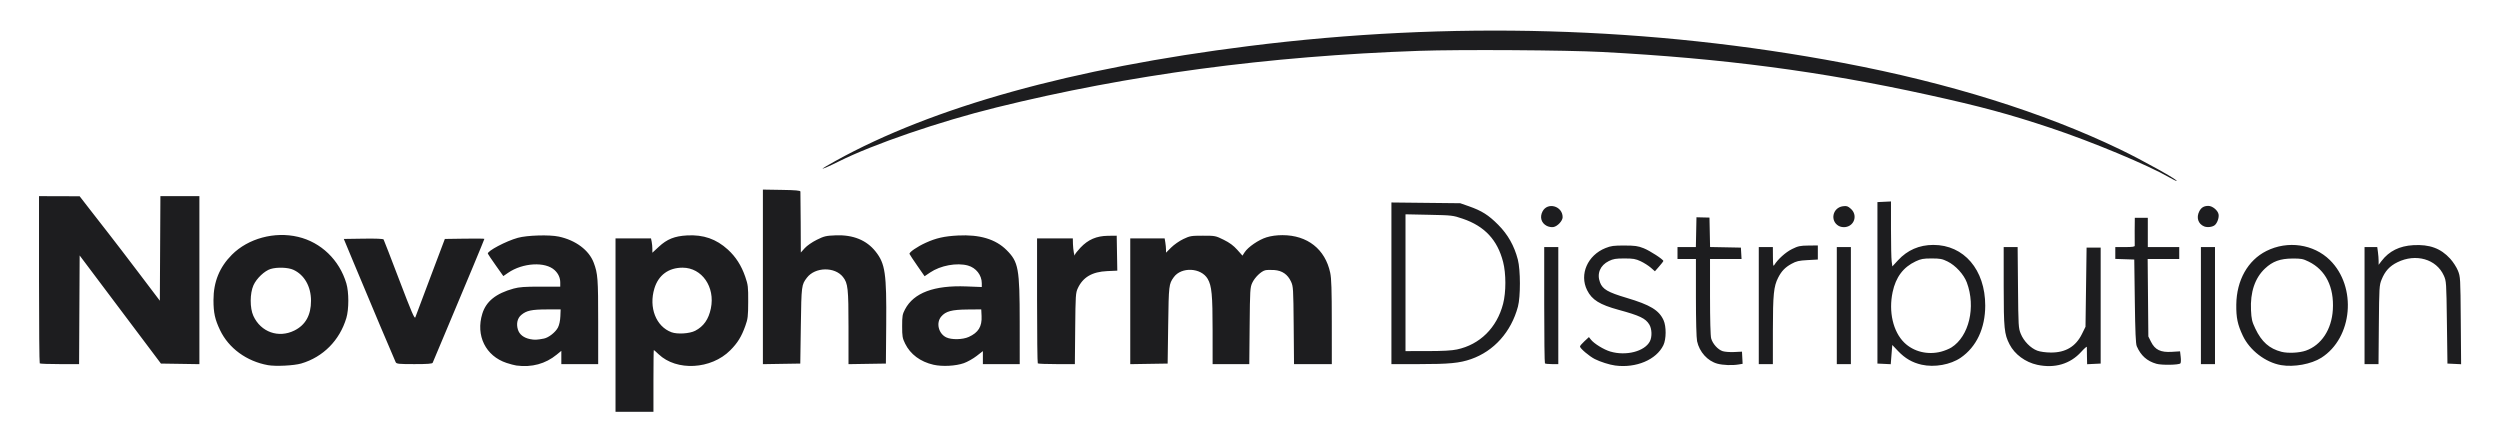
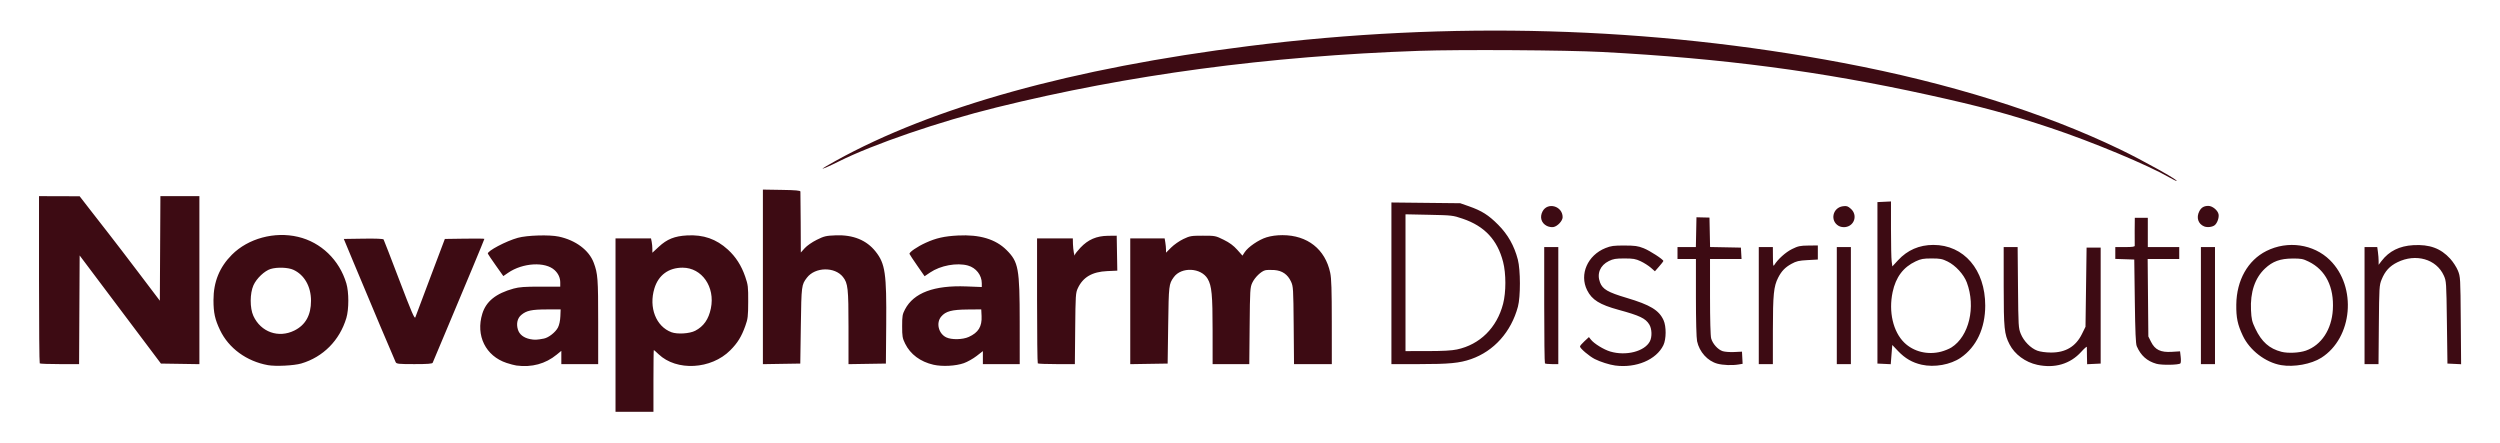
<svg xmlns="http://www.w3.org/2000/svg" aria-label="Novapharm Distribution logo" role="img" viewBox="0 0 2307 408">
-   <path d="m568 300v-80h16.38 16.37l0.63 3.13c0.34 1.71 0.62 4.69 0.62 6.6v3.49l5.97-5.53c7.59-7.03 14.55-9.82 26.08-10.45 15.08-0.82 26.87 3.28 37.64 13.09 7.31 6.68 12.48 14.75 16 24.98 2.61 7.6 2.81 9.27 2.75 23.19-0.06 13.51-0.32 15.72-2.65 22.23-3.54 9.93-7.14 15.76-13.91 22.54-17.65 17.69-49.5 19.43-66.11 3.63-2.25-2.15-4.25-3.9-4.43-3.9-0.19 0-0.34 12.82-0.34 28.5v28.5h-17.5-17.5v-80zm73.5 5.25c7.85-4.07 12.41-10.58 14.5-20.71 4.07-19.74-8.27-37.5-26.07-37.53-12.96-0.02-22.31 6.86-26.05 19.15-5.35 17.61 1.48 35.12 15.75 40.43 5.41 2.02 16.72 1.32 21.87-1.34zm-394.25 31.71c-19.68-3.54-36.21-15.62-44.17-32.28-4.76-9.97-6.08-16.03-6.08-27.83 0-16.71 5.55-30.33 17.03-41.82 15.04-15.03 39.26-21.58 60.97-16.47 21.23 4.99 38.15 21.27 44.61 42.94 2.42 8.12 2.42 23.89 0.01 31.94-6.21 20.69-21.43 36.04-41.62 41.99-6.71 1.97-23.6 2.81-30.75 1.53zm24.49-31.99c10.22-5.11 15.26-14.17 15.26-27.44 0-13.2-6.16-23.97-16.33-28.59-4.85-2.2-14.86-2.56-20.91-0.75-5.6 1.68-13.02 8.71-15.86 15.03-3.36 7.49-3.41 21.07-0.09 28.28 6.88 14.99 23.26 20.8 37.93 13.47zm204.76 32.33c-1.65-0.22-5.7-1.29-9-2.37-19.34-6.38-28.66-25.26-22.42-45.45 3.53-11.43 12.57-18.68 28.92-23.19 5.16-1.42 10.28-1.79 24.75-1.78h18.25v-3.8c0-4.35-1.76-8.23-5.17-11.41-8.61-8.04-29.44-6.86-42.95 2.44l-4.41 3.03-6.97-9.84c-3.83-5.41-7.12-10.29-7.31-10.85-0.78-2.34 16.83-11.64 27.69-14.63 8.59-2.37 29.09-2.98 37.78-1.12 15.6 3.33 27.9 12.53 32.24 24.14 3.77 10.06 4.1 14.51 4.1 54.67v38.86h-17-17v-6.12-6.12l-4.25 3.48c-10.46 8.56-23.02 11.95-37.25 10.06zm25.44-24.87c4.35-0.84 10.73-5.87 12.95-10.22 1.2-2.35 2.05-6.3 2.21-10.27l0.26-6.44-12.93 0.04c-13.97 0.05-18.61 1.06-23.42 5.11-3.55 2.98-4.72 8.03-3.11 13.4 1.37 4.58 5.35 7.71 11.32 8.9 4.11 0.82 6.26 0.73 12.72-0.52zm359.45 24.15c-12.06-2.75-21.3-9.63-26.12-19.44-2.49-5.08-2.77-6.69-2.77-16.14s0.27-11.01 2.67-15.56c8.07-15.28 26.82-22.28 56.58-21.13l14.25 0.56v-3.47c0-7.49-5.31-14.28-12.78-16.36-10.22-2.83-25.32-0.07-34.86 6.39l-5.15 3.48-6.73-9.69c-3.7-5.33-6.93-10.22-7.17-10.86-0.58-1.49 7.02-6.73 15.04-10.36 9.54-4.33 17.08-6.02 29.67-6.68 20.04-1.03 34.68 3.34 44.78 13.38 11.09 11.03 12.16 16.87 12.18 66.55l0.02 38.75h-17-17v-6-6l-5.8 4.51c-3.19 2.47-8.48 5.45-11.75 6.61-7.54 2.67-19.92 3.31-28.06 1.46zm32.59-25.66c8.86-4.01 12.28-9.58 11.82-19.22l-0.3-6.2-12.73 0.11c-14.51 0.12-20.11 1.63-24.24 6.54-4.88 5.79-2.52 15.64 4.59 19.14 4.85 2.39 15.19 2.21 20.86-0.37zm596.52 26.38c-5.22-0.69-13.74-3.39-18.8-5.95-5.12-2.6-13.7-9.88-13.7-11.63 0-0.57 1.86-2.74 4.13-4.84l4.13-3.82 1.86 2.37c2.91 3.69 11.83 9.18 17.81 10.96 14.57 4.32 31.76-0.09 36.57-9.39 2.17-4.2 1.91-11.6-0.55-15.58-3.49-5.65-8.74-8.16-28.25-13.49-17.54-4.79-24.68-9.24-29.12-18.15-7.29-14.62 0.43-32.25 17-38.88 5.05-2.02 7.61-2.36 17.42-2.33 9.79 0.03 12.43 0.4 17.72 2.48 5.74 2.26 18.34 10.44 18.24 11.84-0.03 0.34-1.79 2.6-3.93 5.03l-3.88 4.42-3.78-3.32c-2.08-1.82-6.27-4.49-9.32-5.92-4.76-2.23-6.91-2.6-15.05-2.6-7.99 0-10.27 0.38-14.35 2.39-8.09 3.98-11.25 11.64-8.15 19.75 2.4 6.29 7.23 9.09 24.54 14.23 21.8 6.48 29.9 11.38 34.09 20.61 2.61 5.74 2.53 17.52-0.15 23.05-6.51 13.45-25.19 21.33-44.48 18.77zm282.75-0.76c-8.56-1.94-15.25-5.81-21.66-12.53l-5.4-5.67-0.71 8.88-0.7 8.87-6.14-0.3-6.14-0.29v-74.5-74.5l12.5-0.6v25.41c0 13.98 0.28 27.46 0.63 29.97l0.62 4.56 5.3-5.72c8.66-9.36 19.55-14.08 32.49-14.11 28.28-0.05 47.93 22.91 47.93 55.99 0 20.93-8.08 38.1-22.62 48.1-9.41 6.47-24.26 9.12-36.1 6.44zm18.04-12.03c3.14-0.82 7.42-2.56 9.5-3.88 16.25-10.26 22.66-37.32 14.19-59.96-2.79-7.46-10.4-15.75-17.79-19.38-4.95-2.43-6.86-2.79-14.69-2.79-7.66 0-9.85 0.4-14.68 2.66-11.47 5.38-18.39 14.59-21.31 28.36-3.84 18.12 0.42 36.55 10.77 46.67 8.58 8.37 21.59 11.56 34.01 8.32zm88.71 12.14c-10.98-2.37-20.87-9.66-25.59-18.88-4.88-9.53-5.38-14.47-5.4-53.52l-0.01-36.25h6.43 6.44l0.34 37.25c0.32 35.73 0.42 37.48 2.55 42.78 2.71 6.75 9.11 13.28 15.24 15.56 2.72 1 7.66 1.69 12.5 1.73 13.55 0.12 23.01-5.52 28.72-17.11l3.28-6.66 0.5-36.53 0.5-36.52h6.5 6.5v53.5 53.5l-12.5 0.6-0.16-7.3c-0.08-4.02-0.13-7.89-0.1-8.61s-2.32 1.32-5.23 4.53c-10.1 11.17-24.44 15.39-40.51 11.93zm225 0.29c-14.39-2.47-28.95-13.65-35.32-27.12-4.84-10.24-6.19-16.65-6.03-28.82 0.27-22.38 10.64-40.81 27.79-49.4 19.62-9.83 43.51-6.41 58.58 8.4 25.17 24.73 21.03 71.78-7.92 90.15-9.28 5.89-25.27 8.82-37.1 6.79zm22.87-13.39c14.29-5.05 23.79-19.46 24.88-37.77 1.25-20.97-6.63-36.66-22.26-44.34-5.33-2.62-6.98-2.93-14.99-2.87-11.38 0.08-18.35 2.62-25.37 9.23-9.3 8.75-13.7 21.84-12.91 38.35 0.41 8.43 0.91 10.59 3.98 17.06 5.82 12.24 12.97 18.58 24.18 21.44 5.99 1.52 16.5 1.01 22.49-1.1zm-543.05 12.06c-9.05-2.44-16.63-10.83-18.76-20.76-0.63-2.96-1.06-19.17-1.06-40.4v-35.45h-8.5-8.5v-5.5-5.5h8.47 8.47l0.56-27.5 6 0.15 6 0.14 0.56 27.16 14.22 0.27 14.22 0.28 0.6 10.5h-14.55-14.55l0.01 34.75c0 21.16 0.41 36.23 1.05 38.53 1.38 4.97 6.18 10.31 10.56 11.76 1.94 0.64 6.76 1.01 10.7 0.81l7.18-0.35 0.3 5.61 0.29 5.61-3.79 0.63c-5.86 0.97-14.32 0.65-19.48-0.74zm405.13 0.09c-8.69-2.46-14.39-7.56-18.14-16.2-0.96-2.22-1.43-13.06-1.8-41.5l-0.51-38.5-17.5-0.58v-5.46-5.46h9.04c6.66 0 9-0.33 8.89-1.25-0.09-0.69-0.11-6.76-0.05-13.5l0.12-12.25h6 6v13.5 13.5h14.5 14.5v5.5 5.5h-14.57-14.57l0.64 71.5 2.5 5c3.66 7.31 8.87 9.82 19.12 9.18l7.63-0.47 0.6 5.11c0.34 2.82 0.21 5.52-0.28 6.01-1.5 1.5-17.2 1.77-22.12 0.37zm-1953.28-0.37c-0.37-0.36-0.67-35.24-0.67-77.5v-76.83l18.75 0.06 18.75 0.05 9 11.62c4.95 6.39 13.08 16.83 18.06 23.19 4.99 6.37 17.59 22.83 28 36.58l18.94 25 0.52-96.5h17.99 17.99v77.52 77.53l-17.75-0.28-17.74-0.27-37.51-49.88-37.5-49.88-0.52 100.26h-17.82c-9.81 0-18.13-0.3-18.49-0.67zm328.47-1.08c-0.99-1.88-24.21-56.88-38.93-92.25l-8.95-21.5 18.05-0.27c11.41-0.18 18.27 0.1 18.67 0.74 0.34 0.55 6.89 17.47 14.55 37.59 11.24 29.52 14.08 36.13 14.74 34.26 0.44-1.28 6.76-18.07 14.02-37.32l13.22-35 18.24-0.27c10.04-0.15 18.25-0.07 18.25 0.19 0 0.53-17.31 42.09-35.21 84.58-6.61 15.68-12.24 29.06-12.51 29.75-0.37 0.93-4.7 1.25-16.85 1.25-14.56 0-16.46-0.19-17.29-1.75zm338.86-78.75v-80.55l17.25 0.28c12.9 0.2 17.28 0.58 17.37 1.52 0.07 0.69 0.19 13.63 0.26 28.75l0.12 27.51 3.62-4.01c2.1-2.32 6.78-5.57 11.14-7.73 6.81-3.36 8.43-3.75 17.32-4.1 16.14-0.65 28.58 4.4 36.95 14.99 8.86 11.2 10.15 20.15 9.77 67.34l-0.3 36-17.25 0.27-17.25 0.28v-33.84c0-36.11-0.51-40.77-5.09-46.6-7.57-9.62-25.72-9.28-33.28 0.64-5 6.54-5.08 7.21-5.62 44.25l-0.51 35-17.25 0.27-17.25 0.28v-80.55zm253.67 79.83c-0.37-0.36-0.67-26.46-0.67-58v-57.33h16.5 16.5l0.12 5.25c0.11 4.93 1.5 12.79 1.76 9.94 0.07-0.72 2.38-3.7 5.15-6.63 7.1-7.5 14.84-10.84 25.44-10.97l8.03-0.09 0.27 16.13 0.28 16.13-9.28 0.41c-13.87 0.61-22.4 5.58-27.17 15.83-1.97 4.23-2.12 6.47-2.41 37.25l-0.31 32.75h-16.78c-9.22 0-17.07-0.3-17.43-0.67zm85.33-57.31v-58.02h15.87 15.87l0.62 3.75c0.34 2.06 0.62 5.02 0.63 6.58l0.01 2.83 4.75-4.75c2.61-2.61 7.67-6.13 11.25-7.83 6.09-2.89 7.22-3.08 18.05-3.08 11.35 0 11.69 0.07 19.2 3.78 5.42 2.68 9.04 5.35 12.47 9.2l4.83 5.42 1.98-3.07c3.11-4.85 12.95-11.59 20.17-13.82 4.28-1.32 9.32-2.01 14.72-2.01 23.07 0 39.49 12.94 44.11 34.75 1.1 5.18 1.44 15.76 1.45 45.5l0.02 38.75h-17.44-17.44l-0.31-35.75c-0.3-34.02-0.41-35.97-2.44-40.36-3.08-6.66-8.14-10.17-15.43-10.7-3.23-0.23-7-0.14-8.39 0.21-3.84 0.96-9.65 6.59-11.97 11.6-1.96 4.24-2.1 6.52-2.41 39.75l-0.33 35.25h-16.92-16.92l-0.01-30.75c-0.01-33.25-0.79-41.49-4.53-47.9-6.09-10.42-24.38-11.3-31.35-1.5-4.48 6.29-4.59 7.24-5.11 44.15l-0.5 35.5-17.25 0.27-17.25 0.28v-58.03zm241-16.59v-74.58l31.75 0.35 31.75 0.34 8 2.8c11.88 4.17 18.11 8.1 27.03 17.08 8.97 9.02 14.81 19.36 18.12 32.08 2.52 9.7 2.57 34.23 0.09 43.5-6.24 23.27-22.09 41.01-43.25 48.39-10.56 3.69-20.19 4.61-48.06 4.61h-25.43v-74.57zm60.41 61.07c21.24-4.5 36.94-20.03 42.66-42.2 2.77-10.74 2.77-27.87-0.01-38.61-5.23-20.32-17.07-32.99-37.21-39.84-9.14-3.12-9.84-3.2-31.1-3.64l-21.75-0.45v63.12 63.12l20.25-0.02c13.91-0.01 22.42-0.47 27.16-1.48zm81.26 12.83c-0.37-0.36-0.67-24.66-0.67-54v-53.33h6.5 6.5v54 54h-5.83c-3.21 0-6.14-0.3-6.5-0.67zm197.33-53.33v-54h6.5 6.5l0.06 9.25c0.05 7.6 0.27 8.9 1.25 7.3 3.25-5.3 10.51-11.83 16.38-14.72 5.62-2.77 7.47-3.16 15.11-3.24l8.7-0.09v6.5 6.5l-9.5 0.52c-8.06 0.44-10.31 0.96-14.83 3.45-5.85 3.22-9.19 6.69-12.29 12.77-4.1 8.03-4.84 15.45-4.86 48.51l-0.02 31.25h-6.5-6.5v-54zm72 0v-54h6.5 6.5v54 54h-6.5-6.5v-54zm336 0v-54h6.5 6.5v54 54h-6.5-6.5v-54zm151 0v-54h5.86 5.87l0.63 4.64c0.35 2.55 0.64 6.23 0.64 8.18v3.54l2.75-3.6c6.93-9.05 16.49-13.8 29.25-14.52 15-0.86 25.28 2.91 34.02 12.47 2.68 2.93 5.87 7.86 7.15 11.04 2.27 5.63 2.33 6.6 2.63 46.05l0.31 40.3-6.31-0.3-6.3-0.3-0.5-38c-0.49-37.4-0.54-38.08-2.89-43.29-6.85-15.15-25.8-20.56-42.77-12.21-7.23 3.56-11.45 8.19-14.6 16-2.13 5.27-2.23 7.02-2.54 41.75l-0.31 36.25h-6.45-6.44v-54zm-754.62-73.54c-5.06-2.57-6.69-8.03-3.95-13.31 4.66-9.02 18.57-5.05 18.57 5.28 0 3.37-4.75 8.45-8.5 9.09-1.73 0.3-4.31-0.15-6.12-1.06zm269.4 0.03c-8.26-4.63-5.67-16.89 3.83-18.16 3.54-0.48 4.56-0.15 7.38 2.37 6.39 5.71 3.4 15.67-5.04 16.84-2.07 0.29-4.54-0.13-6.17-1.05zm337.22 0.44c-5.56-2.27-7.47-8.19-4.49-13.95 1.81-3.49 4.3-4.98 8.35-4.98 3.77 0 8.73 4.07 9.43 7.74 0.59 3.06-1.16 8.08-3.48 10-2.16 1.8-6.91 2.37-9.81 1.19zm-32-45.13c-19.74-11.44-71.15-32.89-109.5-45.69-38.22-12.76-64.39-19.83-113.09-30.54-99.11-21.81-189.43-33.69-300.91-39.6-33.04-1.75-131.19-2.36-169-1.05-139.51 4.85-267.66 22.01-390 52.23-52.59 12.99-113.71 33.94-145.5 49.86-8.41 4.22-15 7.08-15 6.52 0-0.21 5.35-3.34 11.9-6.97 89.85-49.82 218.66-85.62 381.6-106.06 185.8-23.31 370.7-18.05 548.5 15.6 97.48 18.45 184.42 45.6 255.39 79.76 21.29 10.25 55.01 29.08 52.11 29.11-0.55 0.01-3.47-1.42-6.5-3.17z" fill="#1D1D1F" fill-rule="evenodd" />
+   <path d="m568 300v-80h16.38 16.37l0.63 3.13c0.34 1.71 0.62 4.69 0.62 6.6v3.49l5.97-5.53c7.59-7.03 14.55-9.82 26.08-10.45 15.08-0.82 26.87 3.28 37.64 13.09 7.31 6.68 12.48 14.75 16 24.98 2.61 7.6 2.81 9.27 2.75 23.19-0.06 13.51-0.32 15.72-2.65 22.23-3.54 9.93-7.14 15.76-13.91 22.54-17.65 17.69-49.5 19.43-66.11 3.63-2.25-2.15-4.25-3.9-4.43-3.9-0.19 0-0.34 12.82-0.34 28.5v28.5h-17.5-17.5v-80zm73.5 5.25c7.85-4.07 12.41-10.58 14.5-20.71 4.07-19.74-8.27-37.5-26.07-37.53-12.96-0.02-22.31 6.86-26.05 19.15-5.35 17.61 1.48 35.12 15.75 40.43 5.41 2.02 16.72 1.32 21.87-1.34zm-394.25 31.71c-19.68-3.54-36.21-15.62-44.17-32.28-4.76-9.97-6.08-16.03-6.08-27.83 0-16.71 5.55-30.33 17.03-41.82 15.04-15.03 39.26-21.58 60.97-16.47 21.23 4.99 38.15 21.27 44.61 42.94 2.42 8.12 2.42 23.89 0.01 31.94-6.21 20.69-21.43 36.04-41.62 41.99-6.71 1.97-23.6 2.81-30.75 1.53zm24.49-31.99c10.22-5.11 15.26-14.17 15.26-27.44 0-13.2-6.16-23.97-16.33-28.59-4.85-2.2-14.86-2.56-20.91-0.75-5.6 1.68-13.02 8.71-15.86 15.03-3.36 7.49-3.41 21.07-0.09 28.28 6.88 14.99 23.26 20.8 37.93 13.47zm204.76 32.33c-1.65-0.22-5.7-1.29-9-2.37-19.34-6.38-28.66-25.26-22.42-45.45 3.53-11.43 12.57-18.68 28.92-23.19 5.16-1.42 10.28-1.79 24.75-1.78h18.25v-3.8c0-4.35-1.76-8.23-5.17-11.41-8.61-8.04-29.44-6.86-42.95 2.44l-4.41 3.03-6.97-9.84c-3.83-5.41-7.12-10.29-7.31-10.85-0.78-2.34 16.83-11.64 27.69-14.63 8.59-2.37 29.09-2.98 37.78-1.12 15.6 3.33 27.9 12.53 32.24 24.14 3.77 10.06 4.1 14.51 4.1 54.67v38.86h-17-17v-6.12-6.12l-4.25 3.48c-10.46 8.56-23.02 11.95-37.25 10.06zm25.44-24.87c4.35-0.84 10.73-5.87 12.95-10.22 1.2-2.35 2.05-6.3 2.21-10.27l0.26-6.44-12.93 0.04c-13.97 0.05-18.61 1.06-23.42 5.11-3.55 2.98-4.72 8.03-3.11 13.4 1.37 4.58 5.35 7.71 11.32 8.9 4.11 0.82 6.26 0.73 12.72-0.52zm359.45 24.15c-12.06-2.75-21.3-9.63-26.12-19.44-2.49-5.08-2.77-6.69-2.77-16.14s0.27-11.01 2.67-15.56c8.07-15.28 26.82-22.28 56.58-21.13l14.25 0.56v-3.47c0-7.49-5.31-14.28-12.78-16.36-10.22-2.83-25.32-0.07-34.86 6.39l-5.15 3.48-6.73-9.69c-3.7-5.33-6.93-10.22-7.17-10.86-0.58-1.49 7.02-6.73 15.04-10.36 9.54-4.33 17.08-6.02 29.67-6.68 20.04-1.03 34.68 3.34 44.78 13.38 11.09 11.03 12.16 16.87 12.18 66.55l0.02 38.75h-17-17v-6-6l-5.8 4.51c-3.19 2.47-8.48 5.45-11.75 6.61-7.54 2.67-19.92 3.31-28.06 1.46zm32.59-25.66c8.86-4.01 12.28-9.58 11.82-19.22l-0.3-6.2-12.73 0.11c-14.51 0.12-20.11 1.63-24.24 6.54-4.88 5.79-2.52 15.64 4.59 19.14 4.85 2.39 15.19 2.21 20.86-0.37zm596.52 26.38c-5.22-0.69-13.74-3.39-18.8-5.95-5.12-2.6-13.7-9.88-13.7-11.63 0-0.57 1.86-2.74 4.13-4.84l4.13-3.82 1.86 2.37c2.91 3.69 11.83 9.18 17.81 10.96 14.57 4.32 31.76-0.09 36.57-9.39 2.17-4.2 1.91-11.6-0.55-15.58-3.49-5.65-8.74-8.16-28.25-13.49-17.54-4.79-24.68-9.24-29.12-18.15-7.29-14.62 0.43-32.25 17-38.88 5.05-2.02 7.61-2.36 17.42-2.33 9.79 0.03 12.43 0.4 17.72 2.48 5.74 2.26 18.34 10.44 18.24 11.84-0.03 0.34-1.79 2.6-3.93 5.03l-3.88 4.42-3.78-3.32c-2.08-1.82-6.27-4.49-9.32-5.92-4.76-2.23-6.91-2.6-15.05-2.6-7.99 0-10.27 0.38-14.35 2.39-8.09 3.98-11.25 11.64-8.15 19.75 2.4 6.29 7.23 9.09 24.54 14.23 21.8 6.48 29.9 11.38 34.09 20.61 2.61 5.74 2.53 17.52-0.15 23.05-6.51 13.45-25.19 21.33-44.48 18.77zm282.75-0.76c-8.56-1.94-15.25-5.81-21.66-12.53l-5.4-5.67-0.71 8.88-0.7 8.87-6.14-0.3-6.14-0.29v-74.5-74.5l12.5-0.6v25.41c0 13.98 0.28 27.46 0.63 29.97l0.62 4.56 5.3-5.72c8.66-9.36 19.55-14.08 32.49-14.11 28.28-0.05 47.93 22.91 47.93 55.99 0 20.93-8.08 38.1-22.62 48.1-9.41 6.47-24.26 9.12-36.1 6.44zm18.04-12.03c3.14-0.82 7.42-2.56 9.5-3.88 16.25-10.26 22.66-37.32 14.19-59.96-2.79-7.46-10.4-15.75-17.79-19.38-4.95-2.43-6.86-2.79-14.69-2.79-7.66 0-9.85 0.4-14.68 2.66-11.47 5.38-18.39 14.59-21.31 28.36-3.84 18.12 0.42 36.55 10.77 46.67 8.58 8.37 21.59 11.56 34.01 8.32zm88.71 12.14c-10.98-2.37-20.87-9.66-25.59-18.88-4.88-9.53-5.38-14.47-5.4-53.52l-0.01-36.25h6.43 6.44l0.34 37.25c0.32 35.73 0.42 37.48 2.55 42.78 2.71 6.75 9.11 13.28 15.24 15.56 2.72 1 7.66 1.69 12.5 1.73 13.55 0.12 23.01-5.52 28.72-17.11l3.28-6.66 0.5-36.53 0.5-36.52h6.5 6.5v53.5 53.5l-12.5 0.6-0.16-7.3c-0.08-4.02-0.13-7.89-0.1-8.61s-2.32 1.32-5.23 4.53c-10.1 11.17-24.44 15.39-40.51 11.93zm225 0.29c-14.39-2.47-28.95-13.65-35.32-27.12-4.84-10.24-6.19-16.65-6.03-28.82 0.27-22.38 10.64-40.81 27.79-49.4 19.62-9.83 43.51-6.41 58.58 8.4 25.17 24.73 21.03 71.78-7.92 90.15-9.28 5.89-25.27 8.82-37.1 6.79zm22.87-13.39c14.29-5.05 23.79-19.46 24.88-37.77 1.25-20.97-6.63-36.66-22.26-44.34-5.33-2.62-6.98-2.93-14.99-2.87-11.38 0.08-18.35 2.62-25.37 9.23-9.3 8.75-13.7 21.84-12.91 38.35 0.41 8.43 0.91 10.59 3.98 17.06 5.82 12.24 12.97 18.58 24.18 21.44 5.99 1.52 16.5 1.01 22.49-1.1zm-543.05 12.06c-9.05-2.44-16.63-10.83-18.76-20.76-0.63-2.96-1.06-19.17-1.06-40.4v-35.45h-8.5-8.5v-5.5-5.5h8.47 8.47l0.56-27.5 6 0.15 6 0.14 0.56 27.16 14.22 0.27 14.22 0.28 0.6 10.5h-14.55-14.55l0.01 34.75c0 21.16 0.41 36.23 1.05 38.53 1.38 4.97 6.18 10.31 10.56 11.76 1.94 0.64 6.76 1.01 10.7 0.81l7.18-0.35 0.3 5.61 0.29 5.61-3.79 0.63c-5.86 0.97-14.32 0.65-19.48-0.74zm405.13 0.09c-8.69-2.46-14.39-7.56-18.14-16.2-0.96-2.22-1.43-13.06-1.8-41.5l-0.51-38.5-17.5-0.58v-5.46-5.46h9.04c6.66 0 9-0.33 8.89-1.25-0.09-0.69-0.11-6.76-0.05-13.5l0.12-12.25h6 6v13.5 13.5h14.5 14.5v5.5 5.5h-14.57-14.57l0.64 71.5 2.5 5c3.66 7.31 8.87 9.82 19.12 9.18l7.63-0.47 0.6 5.11c0.34 2.82 0.21 5.52-0.28 6.01-1.5 1.5-17.2 1.77-22.12 0.37zm-1953.28-0.37c-0.37-0.36-0.67-35.24-0.67-77.5v-76.83l18.75 0.06 18.75 0.05 9 11.62c4.95 6.39 13.08 16.83 18.06 23.19 4.99 6.37 17.59 22.83 28 36.58l18.94 25 0.52-96.5h17.99 17.99v77.52 77.53l-17.75-0.28-17.74-0.27-37.51-49.88-37.5-49.88-0.52 100.26h-17.82c-9.81 0-18.13-0.3-18.49-0.67zm328.47-1.08c-0.99-1.88-24.21-56.88-38.93-92.25l-8.95-21.5 18.05-0.27c11.41-0.18 18.27 0.1 18.67 0.74 0.34 0.55 6.89 17.47 14.55 37.59 11.24 29.52 14.08 36.13 14.74 34.26 0.44-1.28 6.76-18.07 14.02-37.32l13.22-35 18.24-0.27c10.04-0.15 18.25-0.07 18.25 0.19 0 0.53-17.31 42.09-35.21 84.58-6.61 15.68-12.24 29.06-12.51 29.75-0.37 0.93-4.7 1.25-16.85 1.25-14.56 0-16.46-0.19-17.29-1.75zm338.86-78.75v-80.55l17.25 0.28c12.9 0.2 17.28 0.58 17.37 1.52 0.07 0.69 0.19 13.63 0.26 28.75l0.12 27.51 3.62-4.01c2.1-2.32 6.78-5.57 11.14-7.73 6.81-3.36 8.43-3.75 17.32-4.1 16.14-0.65 28.58 4.4 36.95 14.99 8.86 11.2 10.15 20.15 9.77 67.34l-0.3 36-17.25 0.27-17.25 0.28v-33.84c0-36.11-0.51-40.77-5.09-46.6-7.57-9.62-25.72-9.28-33.28 0.64-5 6.54-5.08 7.21-5.62 44.25l-0.51 35-17.25 0.27-17.25 0.28v-80.55zm253.67 79.83c-0.37-0.36-0.67-26.46-0.67-58v-57.33h16.5 16.5l0.12 5.25c0.11 4.93 1.5 12.79 1.76 9.94 0.07-0.72 2.38-3.7 5.15-6.63 7.1-7.5 14.84-10.84 25.44-10.97l8.03-0.09 0.27 16.13 0.28 16.13-9.28 0.41c-13.87 0.61-22.4 5.58-27.17 15.83-1.97 4.23-2.12 6.47-2.41 37.25l-0.31 32.75h-16.78c-9.22 0-17.07-0.3-17.43-0.67zm85.33-57.31v-58.02h15.87 15.87l0.62 3.75c0.34 2.06 0.62 5.02 0.63 6.58l0.01 2.83 4.75-4.75c2.61-2.61 7.67-6.13 11.25-7.83 6.09-2.89 7.22-3.08 18.05-3.08 11.35 0 11.69 0.07 19.2 3.78 5.42 2.68 9.04 5.35 12.47 9.2l4.83 5.42 1.98-3.07c3.11-4.85 12.95-11.59 20.17-13.82 4.28-1.32 9.32-2.01 14.72-2.01 23.07 0 39.49 12.94 44.11 34.75 1.1 5.18 1.44 15.76 1.45 45.5l0.02 38.75h-17.44-17.44l-0.31-35.75c-0.3-34.02-0.41-35.97-2.44-40.36-3.08-6.66-8.14-10.17-15.43-10.7-3.23-0.23-7-0.14-8.39 0.21-3.84 0.96-9.65 6.59-11.97 11.6-1.96 4.24-2.1 6.52-2.41 39.75l-0.33 35.25h-16.92-16.92l-0.01-30.75c-0.01-33.25-0.79-41.49-4.53-47.9-6.09-10.42-24.38-11.3-31.35-1.5-4.48 6.29-4.59 7.24-5.11 44.15l-0.5 35.5-17.25 0.27-17.25 0.28v-58.03zm241-16.59v-74.58l31.75 0.35 31.75 0.34 8 2.8c11.88 4.17 18.11 8.1 27.03 17.08 8.97 9.02 14.81 19.36 18.12 32.08 2.52 9.7 2.57 34.23 0.09 43.5-6.24 23.27-22.09 41.01-43.25 48.39-10.56 3.69-20.19 4.61-48.06 4.61h-25.43v-74.57zm60.41 61.07c21.24-4.5 36.94-20.03 42.66-42.2 2.77-10.74 2.77-27.87-0.01-38.61-5.23-20.32-17.07-32.99-37.21-39.84-9.14-3.12-9.84-3.2-31.1-3.64l-21.75-0.45v63.12 63.12l20.25-0.02c13.91-0.01 22.42-0.47 27.16-1.48zm81.26 12.83c-0.37-0.36-0.67-24.66-0.67-54v-53.33h6.5 6.5v54 54h-5.83c-3.21 0-6.14-0.3-6.5-0.67zm197.33-53.33v-54h6.5 6.5l0.06 9.25c0.05 7.6 0.27 8.9 1.25 7.3 3.25-5.3 10.51-11.83 16.38-14.72 5.62-2.77 7.47-3.16 15.11-3.24l8.7-0.09v6.5 6.5l-9.5 0.52c-8.06 0.44-10.31 0.96-14.83 3.45-5.85 3.22-9.19 6.69-12.29 12.77-4.1 8.03-4.84 15.45-4.86 48.51l-0.02 31.25h-6.5-6.5v-54zm72 0v-54h6.5 6.5v54 54h-6.5-6.5v-54zm336 0v-54h6.5 6.5v54 54h-6.5-6.5v-54zm151 0v-54h5.86 5.87l0.63 4.64c0.35 2.55 0.64 6.23 0.64 8.18v3.54l2.75-3.6c6.93-9.05 16.49-13.8 29.25-14.52 15-0.86 25.28 2.91 34.02 12.47 2.68 2.93 5.87 7.86 7.15 11.04 2.27 5.63 2.33 6.6 2.63 46.05l0.31 40.3-6.31-0.3-6.3-0.3-0.5-38c-0.49-37.4-0.54-38.08-2.89-43.29-6.85-15.15-25.8-20.56-42.77-12.21-7.23 3.56-11.45 8.19-14.6 16-2.13 5.27-2.23 7.02-2.54 41.75l-0.31 36.25h-6.45-6.44v-54zm-754.62-73.54c-5.06-2.57-6.69-8.03-3.95-13.31 4.66-9.02 18.57-5.05 18.57 5.28 0 3.37-4.75 8.45-8.5 9.09-1.73 0.3-4.31-0.15-6.12-1.06zm269.4 0.03c-8.26-4.63-5.67-16.89 3.83-18.16 3.54-0.48 4.56-0.15 7.38 2.37 6.39 5.71 3.4 15.67-5.04 16.84-2.07 0.29-4.54-0.13-6.17-1.05zm337.22 0.44c-5.56-2.27-7.47-8.19-4.49-13.95 1.81-3.49 4.3-4.98 8.35-4.98 3.77 0 8.73 4.07 9.43 7.74 0.59 3.06-1.16 8.08-3.48 10-2.16 1.8-6.91 2.37-9.81 1.19zm-32-45.13c-19.74-11.44-71.15-32.89-109.5-45.69-38.22-12.76-64.39-19.83-113.09-30.54-99.11-21.81-189.43-33.69-300.91-39.6-33.04-1.75-131.19-2.36-169-1.05-139.51 4.85-267.66 22.01-390 52.23-52.59 12.99-113.71 33.94-145.5 49.86-8.41 4.22-15 7.08-15 6.52 0-0.21 5.35-3.34 11.9-6.97 89.85-49.82 218.66-85.62 381.6-106.06 185.8-23.31 370.7-18.05 548.5 15.6 97.48 18.45 184.42 45.6 255.39 79.76 21.29 10.25 55.01 29.08 52.11 29.11-0.55 0.01-3.47-1.42-6.5-3.17z" fill="#3D0B13" fill-rule="evenodd" />
</svg>
